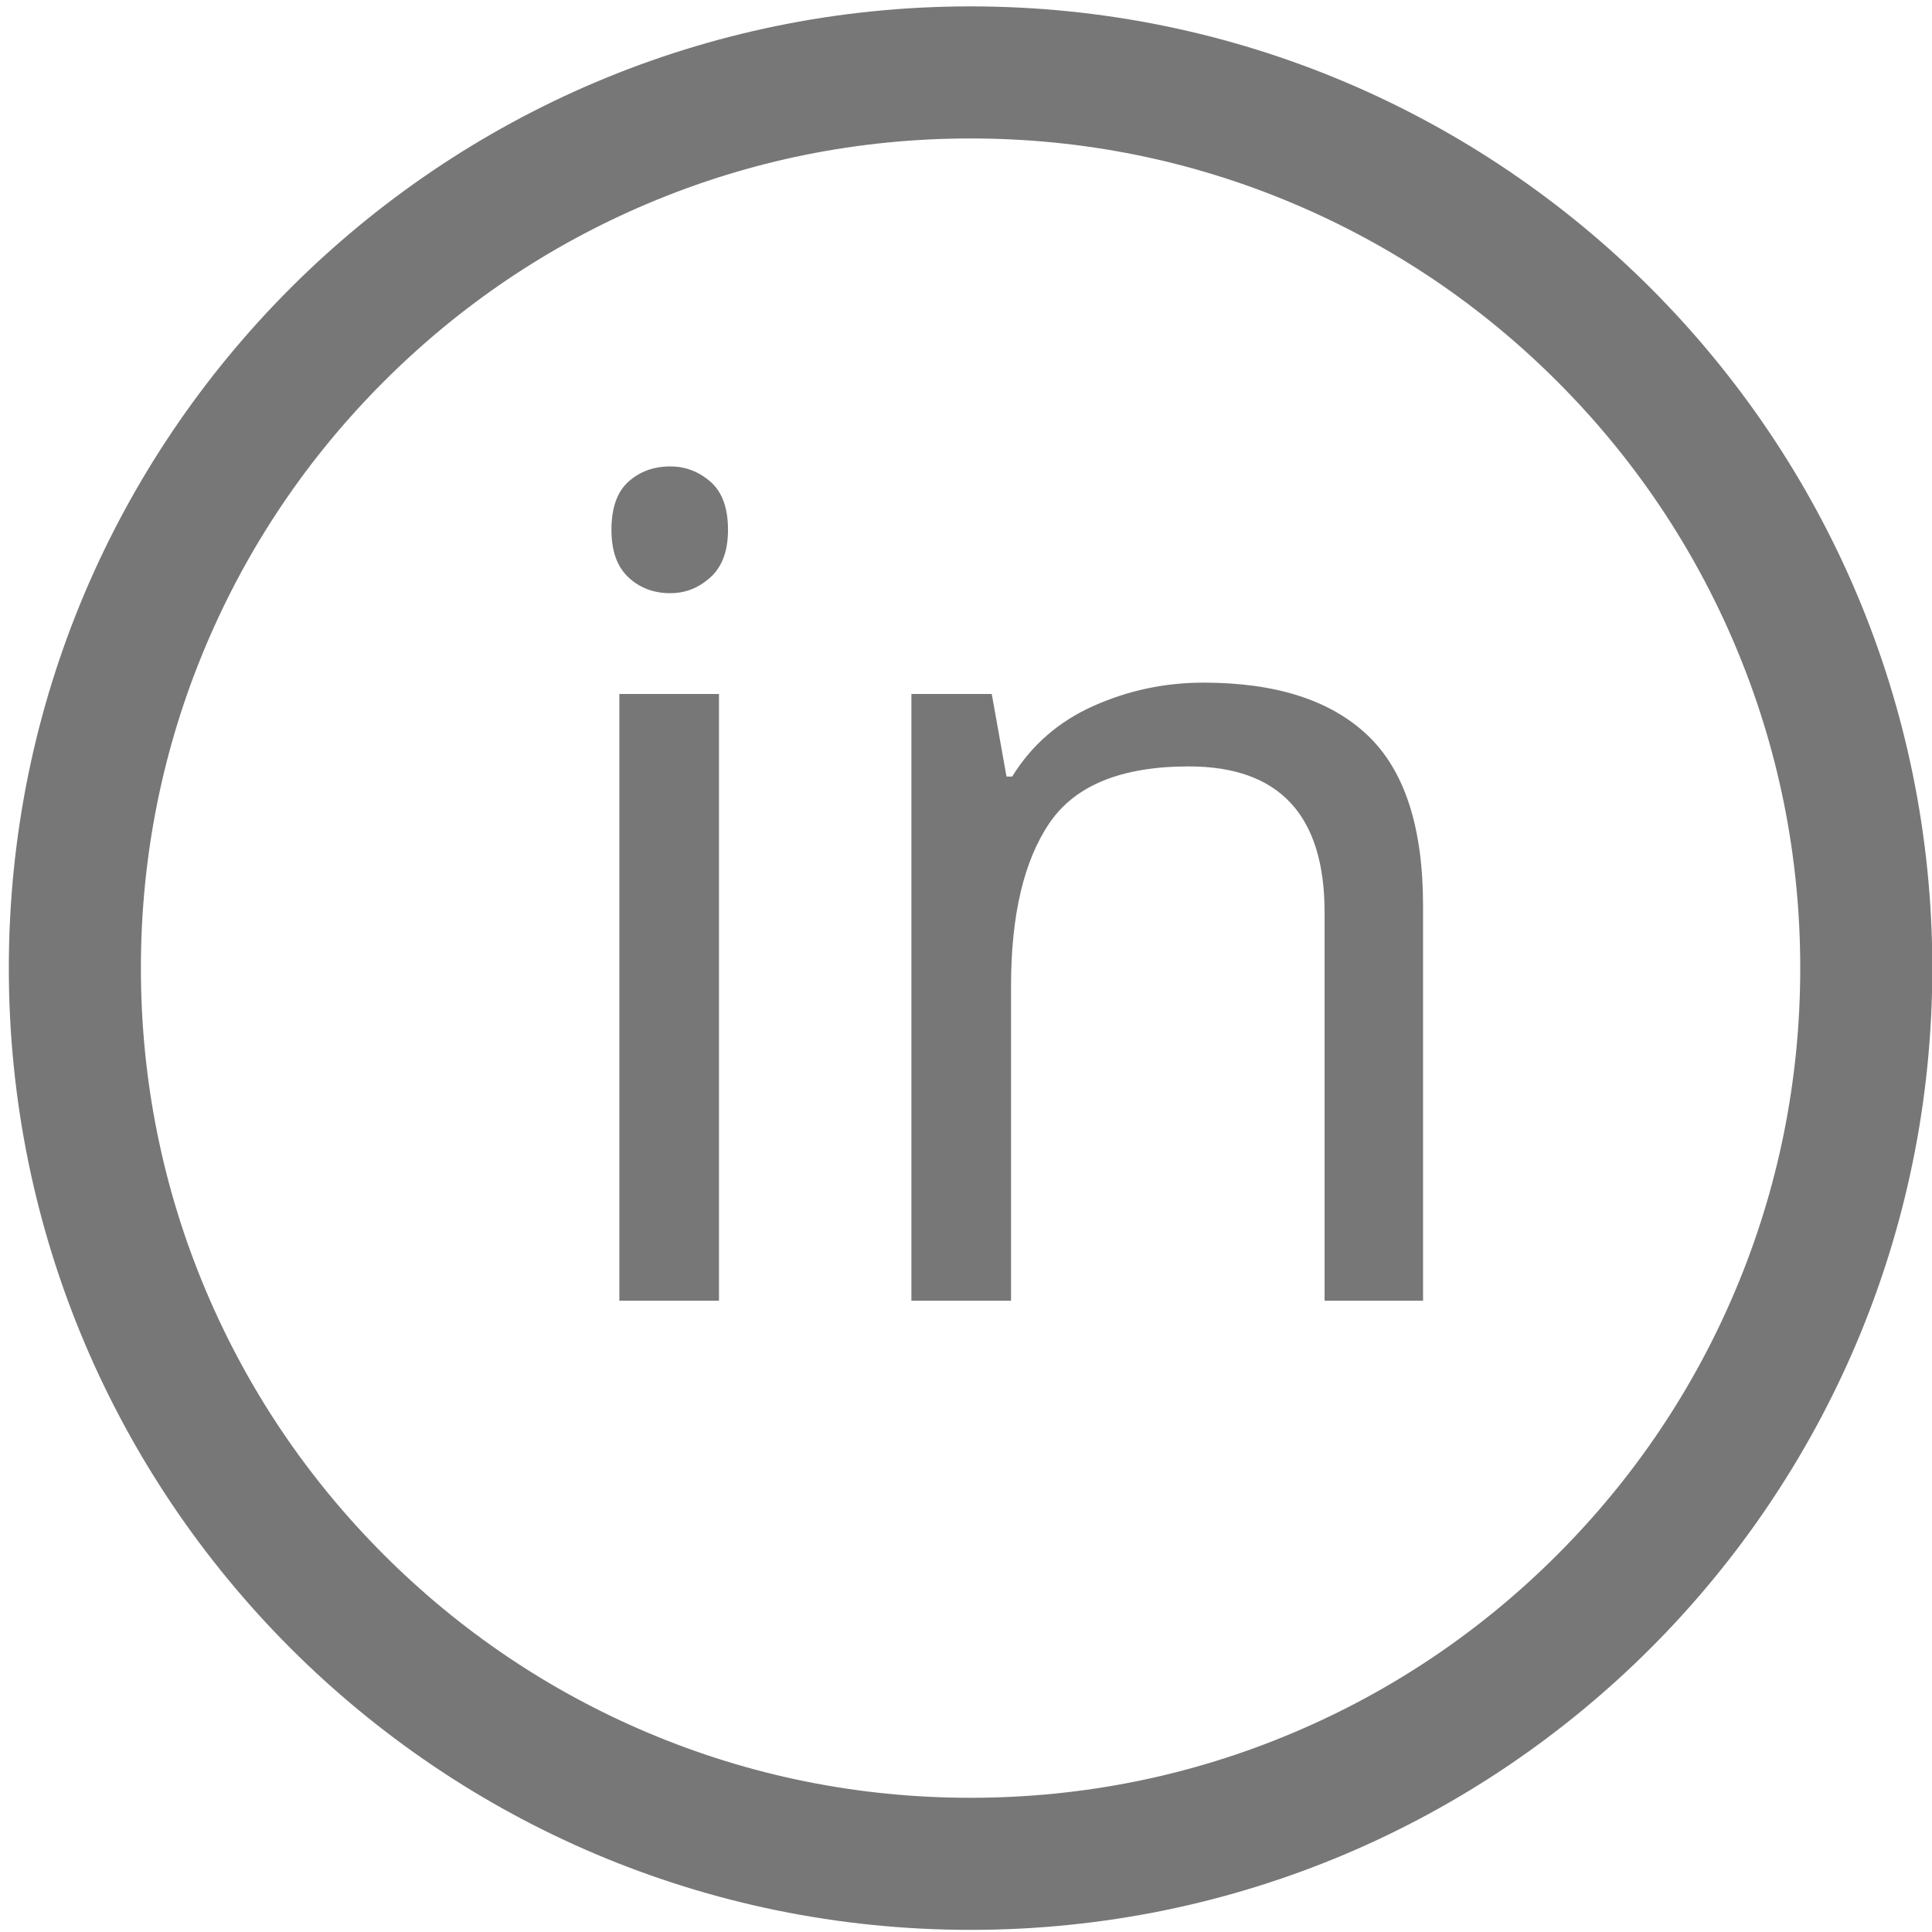
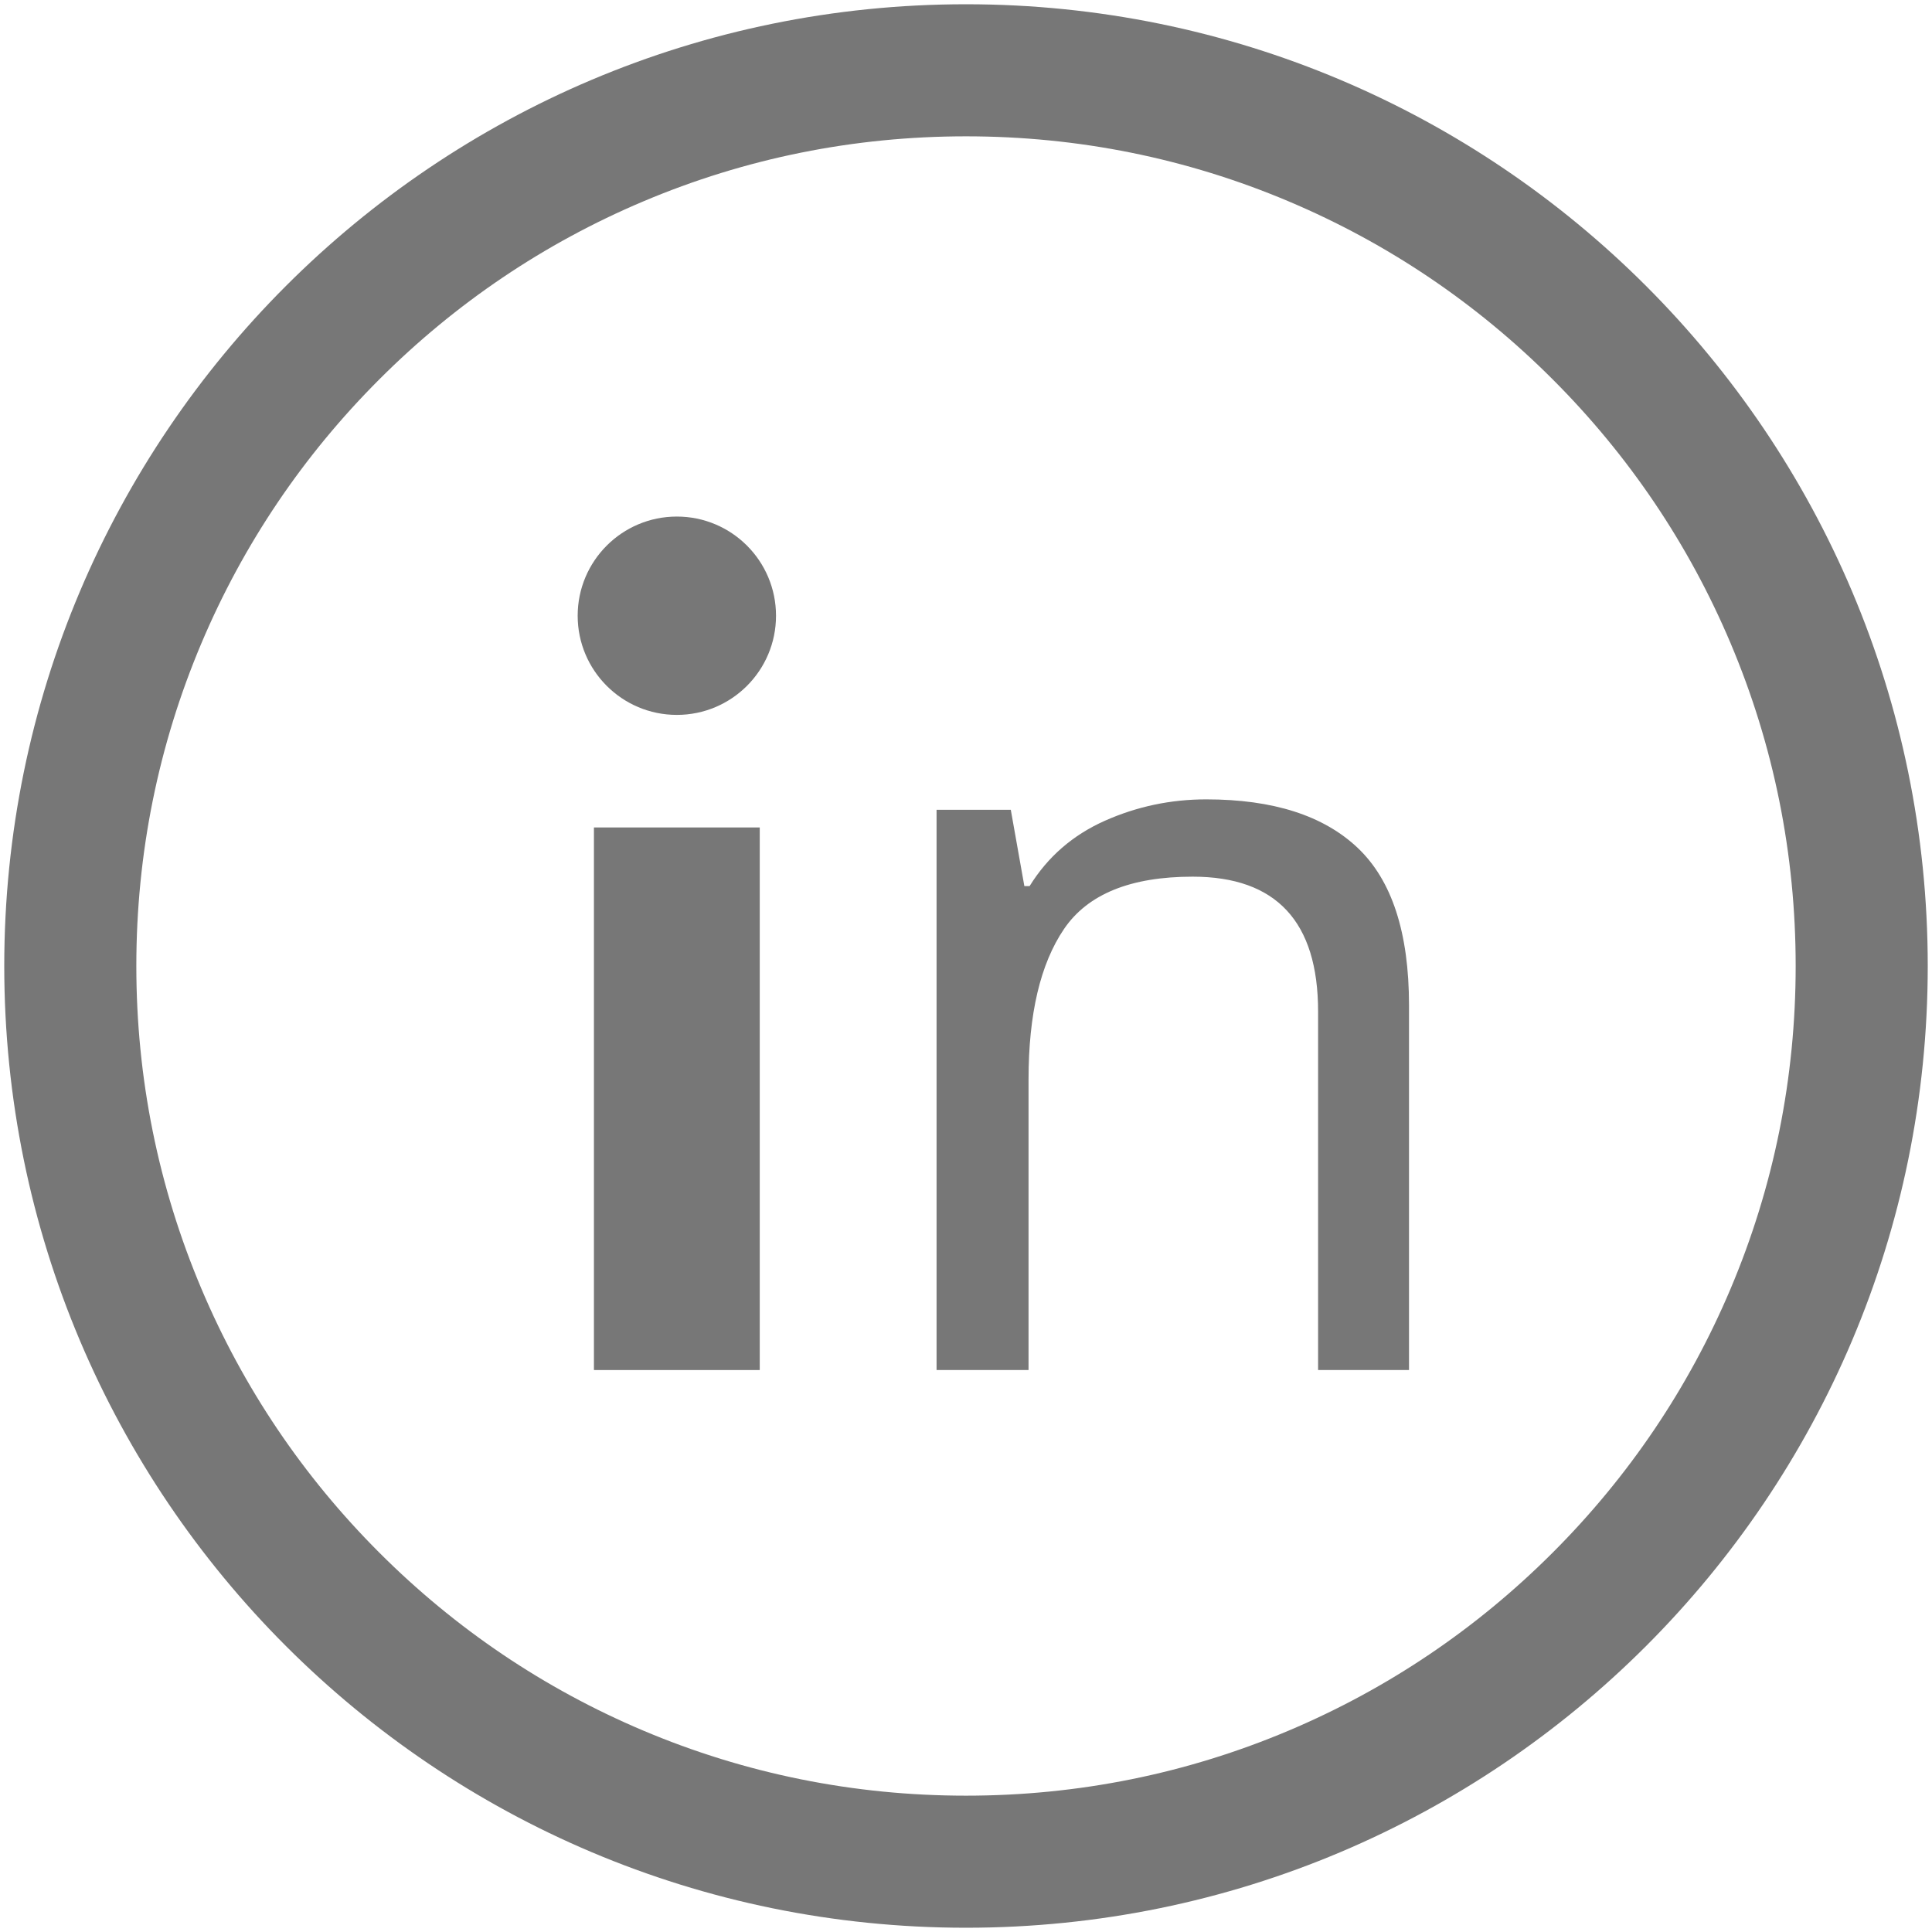
<svg xmlns="http://www.w3.org/2000/svg" version="1.1" id="Layer_2" x="0px" y="0px" width="512px" height="512px" viewBox="0 0 512 512" enable-background="new 0 0 512 512" xml:space="preserve">
-   <text transform="matrix(1 0 0 1 138.6318 344.7021)" fill="#777777" font-family="'TwCenMT-Bold'" font-size="300">in</text>
-   <path fill="#777777" d="M257.21,36.691c29.698,0,58.489,5.809,85.574,17.264c26.179,11.072,49.696,26.931,69.899,47.135  c20.203,20.204,36.062,43.721,47.135,69.899c11.456,27.084,17.265,55.875,17.265,85.572c0,29.698-5.809,58.49-17.265,85.574  c-11.072,26.18-26.932,49.696-47.135,69.899c-20.203,20.204-43.722,36.062-69.899,47.135  c-27.084,11.456-55.876,17.265-85.574,17.265s-58.489-5.809-85.573-17.265c-26.178-11.072-49.695-26.931-69.899-47.134  c-20.204-20.204-36.062-43.723-47.135-69.9c-11.456-27.084-17.264-55.875-17.264-85.574c0-29.697,5.809-58.488,17.264-85.572  c11.072-26.178,26.931-49.695,47.135-69.899c20.204-20.204,43.721-36.062,69.899-47.135C198.721,42.5,227.512,36.691,257.21,36.691   M257.21,1.691c-140.762,0-254.872,114.11-254.872,254.872c0,140.764,114.109,254.873,254.872,254.873  c140.764,0,254.873-114.109,254.873-254.873C512.083,115.801,397.974,1.691,257.21,1.691L257.21,1.691z" />
+   <path fill="#777777" d="M255.999,36.128c29.699,0,58.49,5.809,85.574,17.264c26.18,11.072,49.697,26.931,69.898,47.135  c20.203,20.204,36.062,43.721,47.137,69.899c11.455,27.084,17.264,55.875,17.264,85.571c0,29.699-5.809,58.49-17.264,85.574  c-11.072,26.18-26.934,49.697-47.137,69.9c-20.201,20.203-43.721,36.061-69.898,47.135c-27.084,11.455-55.875,17.264-85.574,17.264  c-29.697,0-58.488-5.809-85.572-17.264c-26.178-11.072-49.695-26.932-69.899-47.135c-20.204-20.203-36.062-43.723-47.135-69.9  c-11.456-27.084-17.264-55.875-17.264-85.574c0-29.696,5.809-58.487,17.264-85.571c11.072-26.178,26.931-49.695,47.135-69.899  c20.204-20.204,43.721-36.062,69.899-47.135C197.511,41.937,226.302,36.128,255.999,36.128 M255.999,1.128  c-140.761,0-254.871,114.11-254.871,254.871c0,140.766,114.109,254.873,254.871,254.873c140.764,0,254.873-114.107,254.873-254.873  C510.872,115.238,396.763,1.128,255.999,1.128L255.999,1.128z" />
+   <g>
+     <circle fill="#777777" cx="179.371" cy="163.175" r="26.281" />
+     <rect x="157.4" y="219.285" fill="#777777" width="43.941" height="143.79" />
+     <text transform="matrix(1 0 0 1 224.6523 363.0762)" fill="#777777" font-family="'HelveticaNeue-Bold'" font-size="277">n</text>
+   </g>
</svg>
